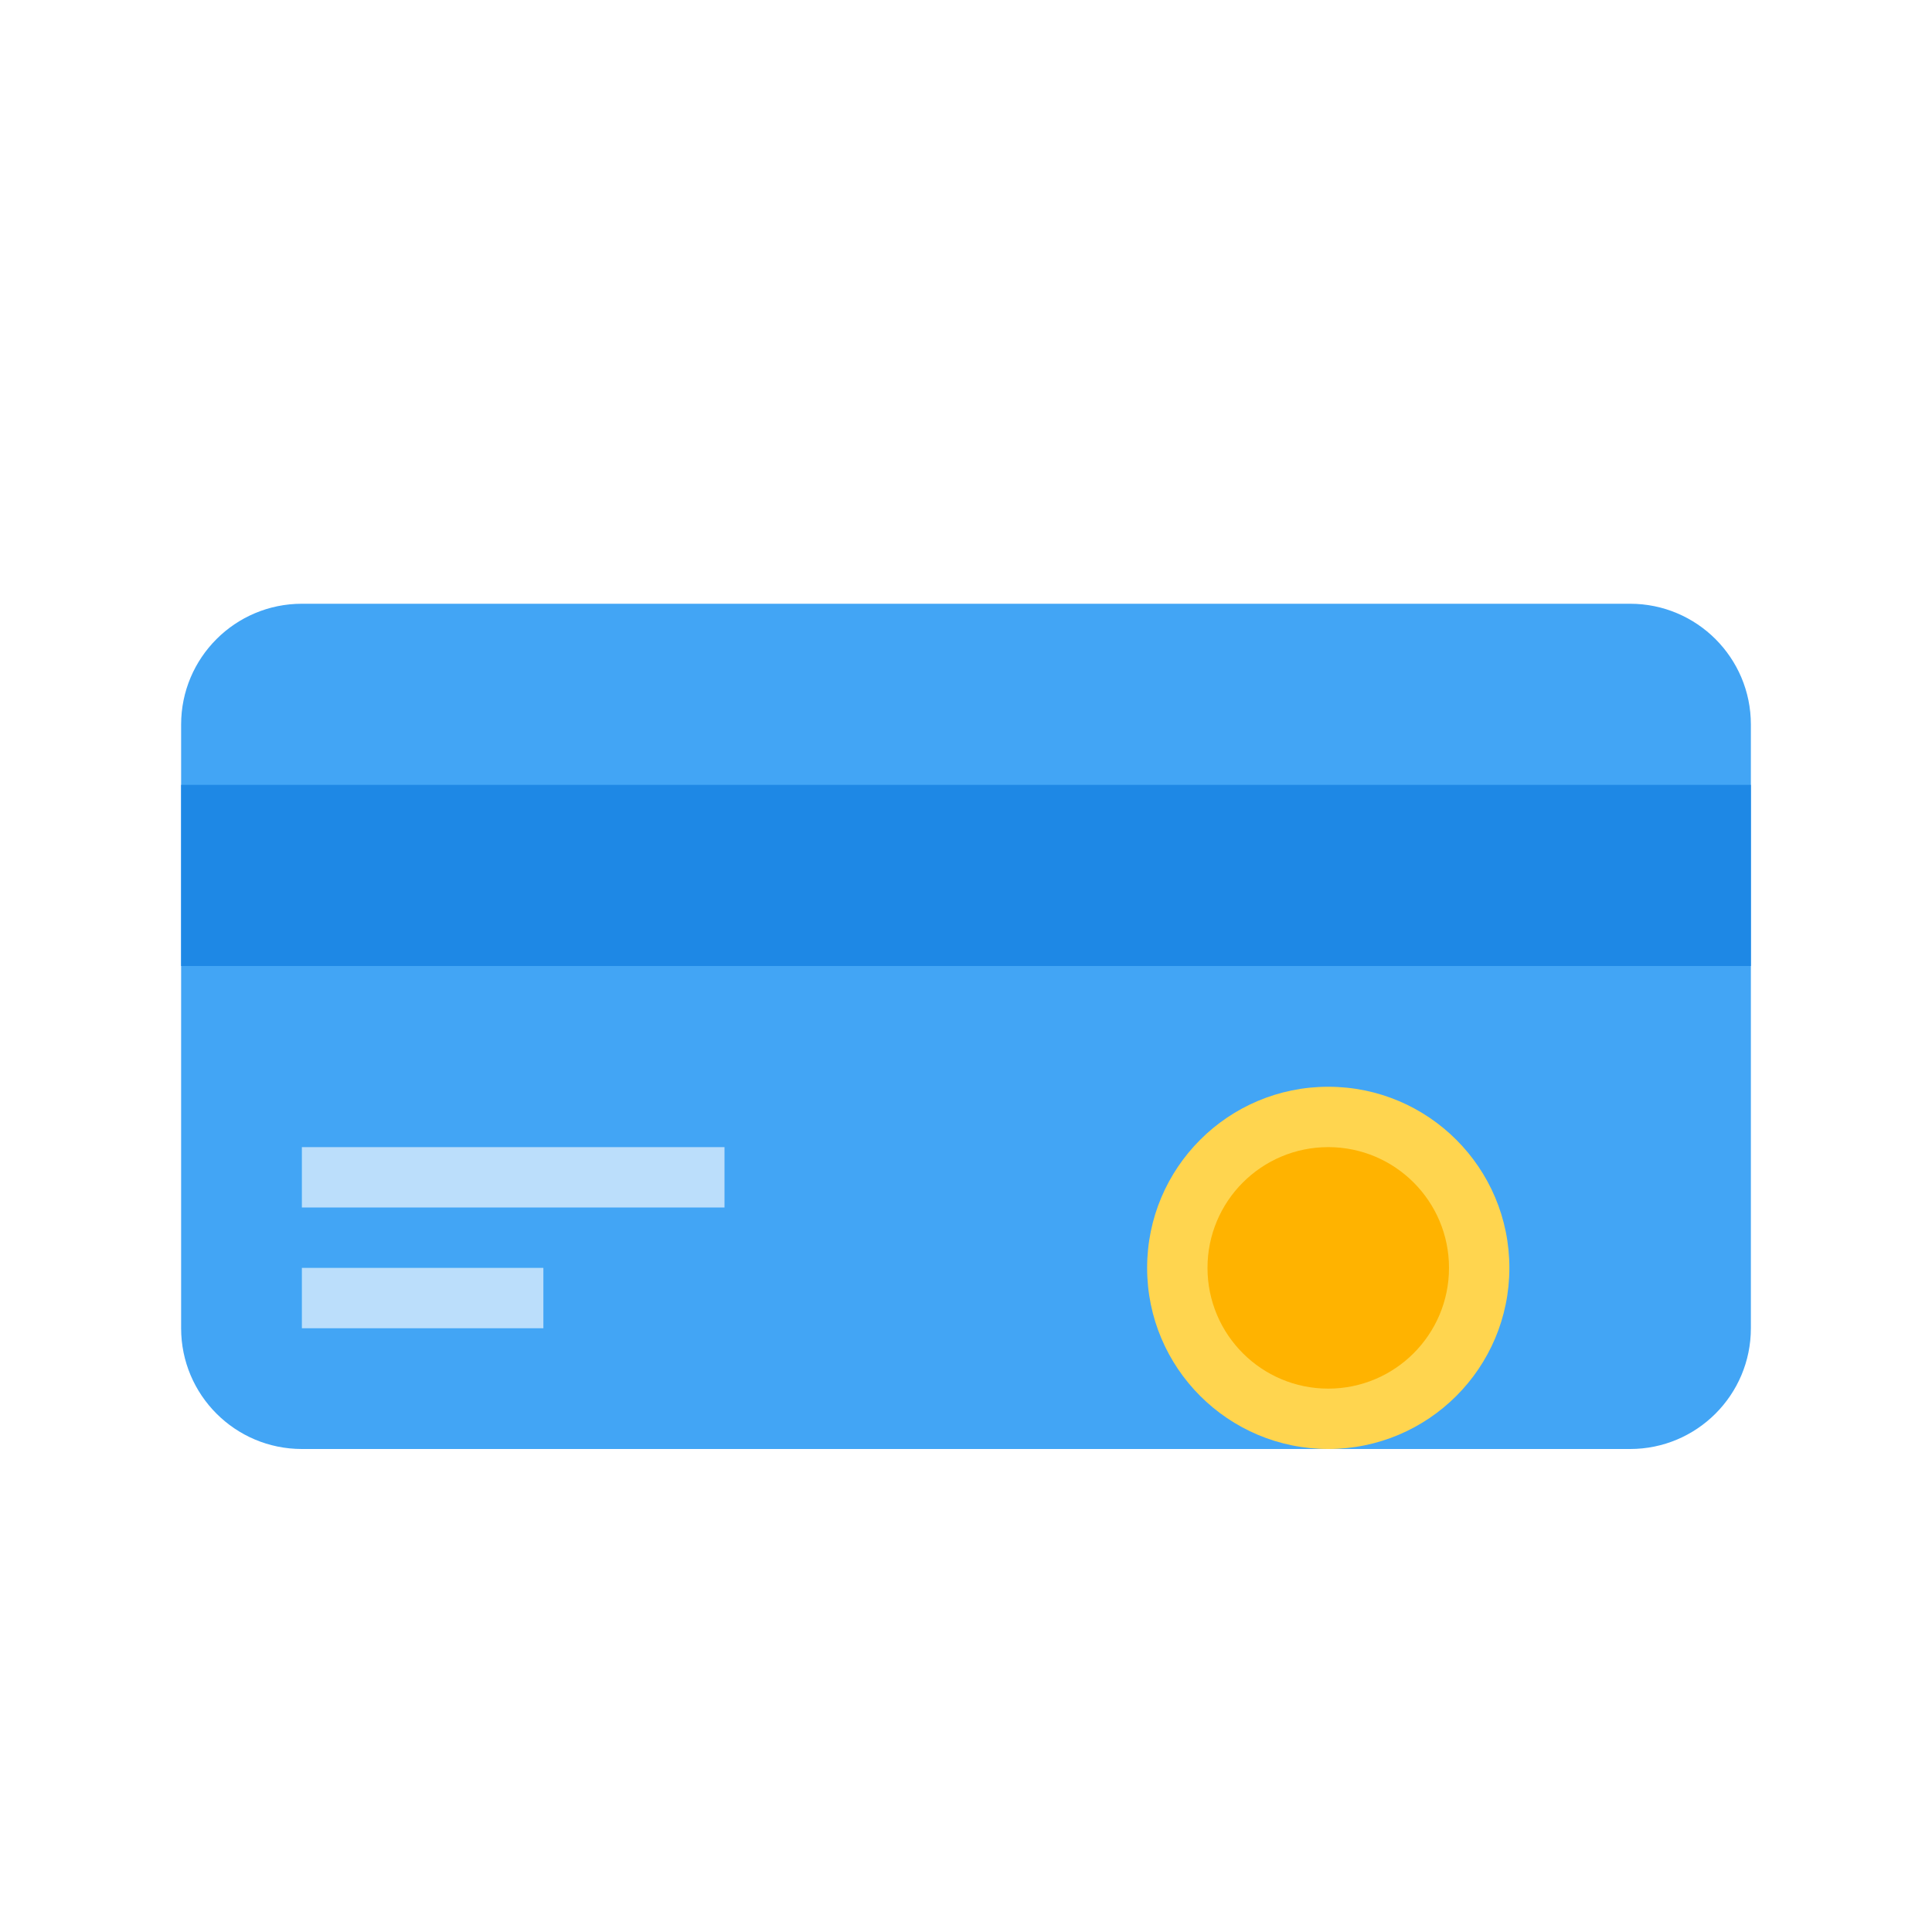
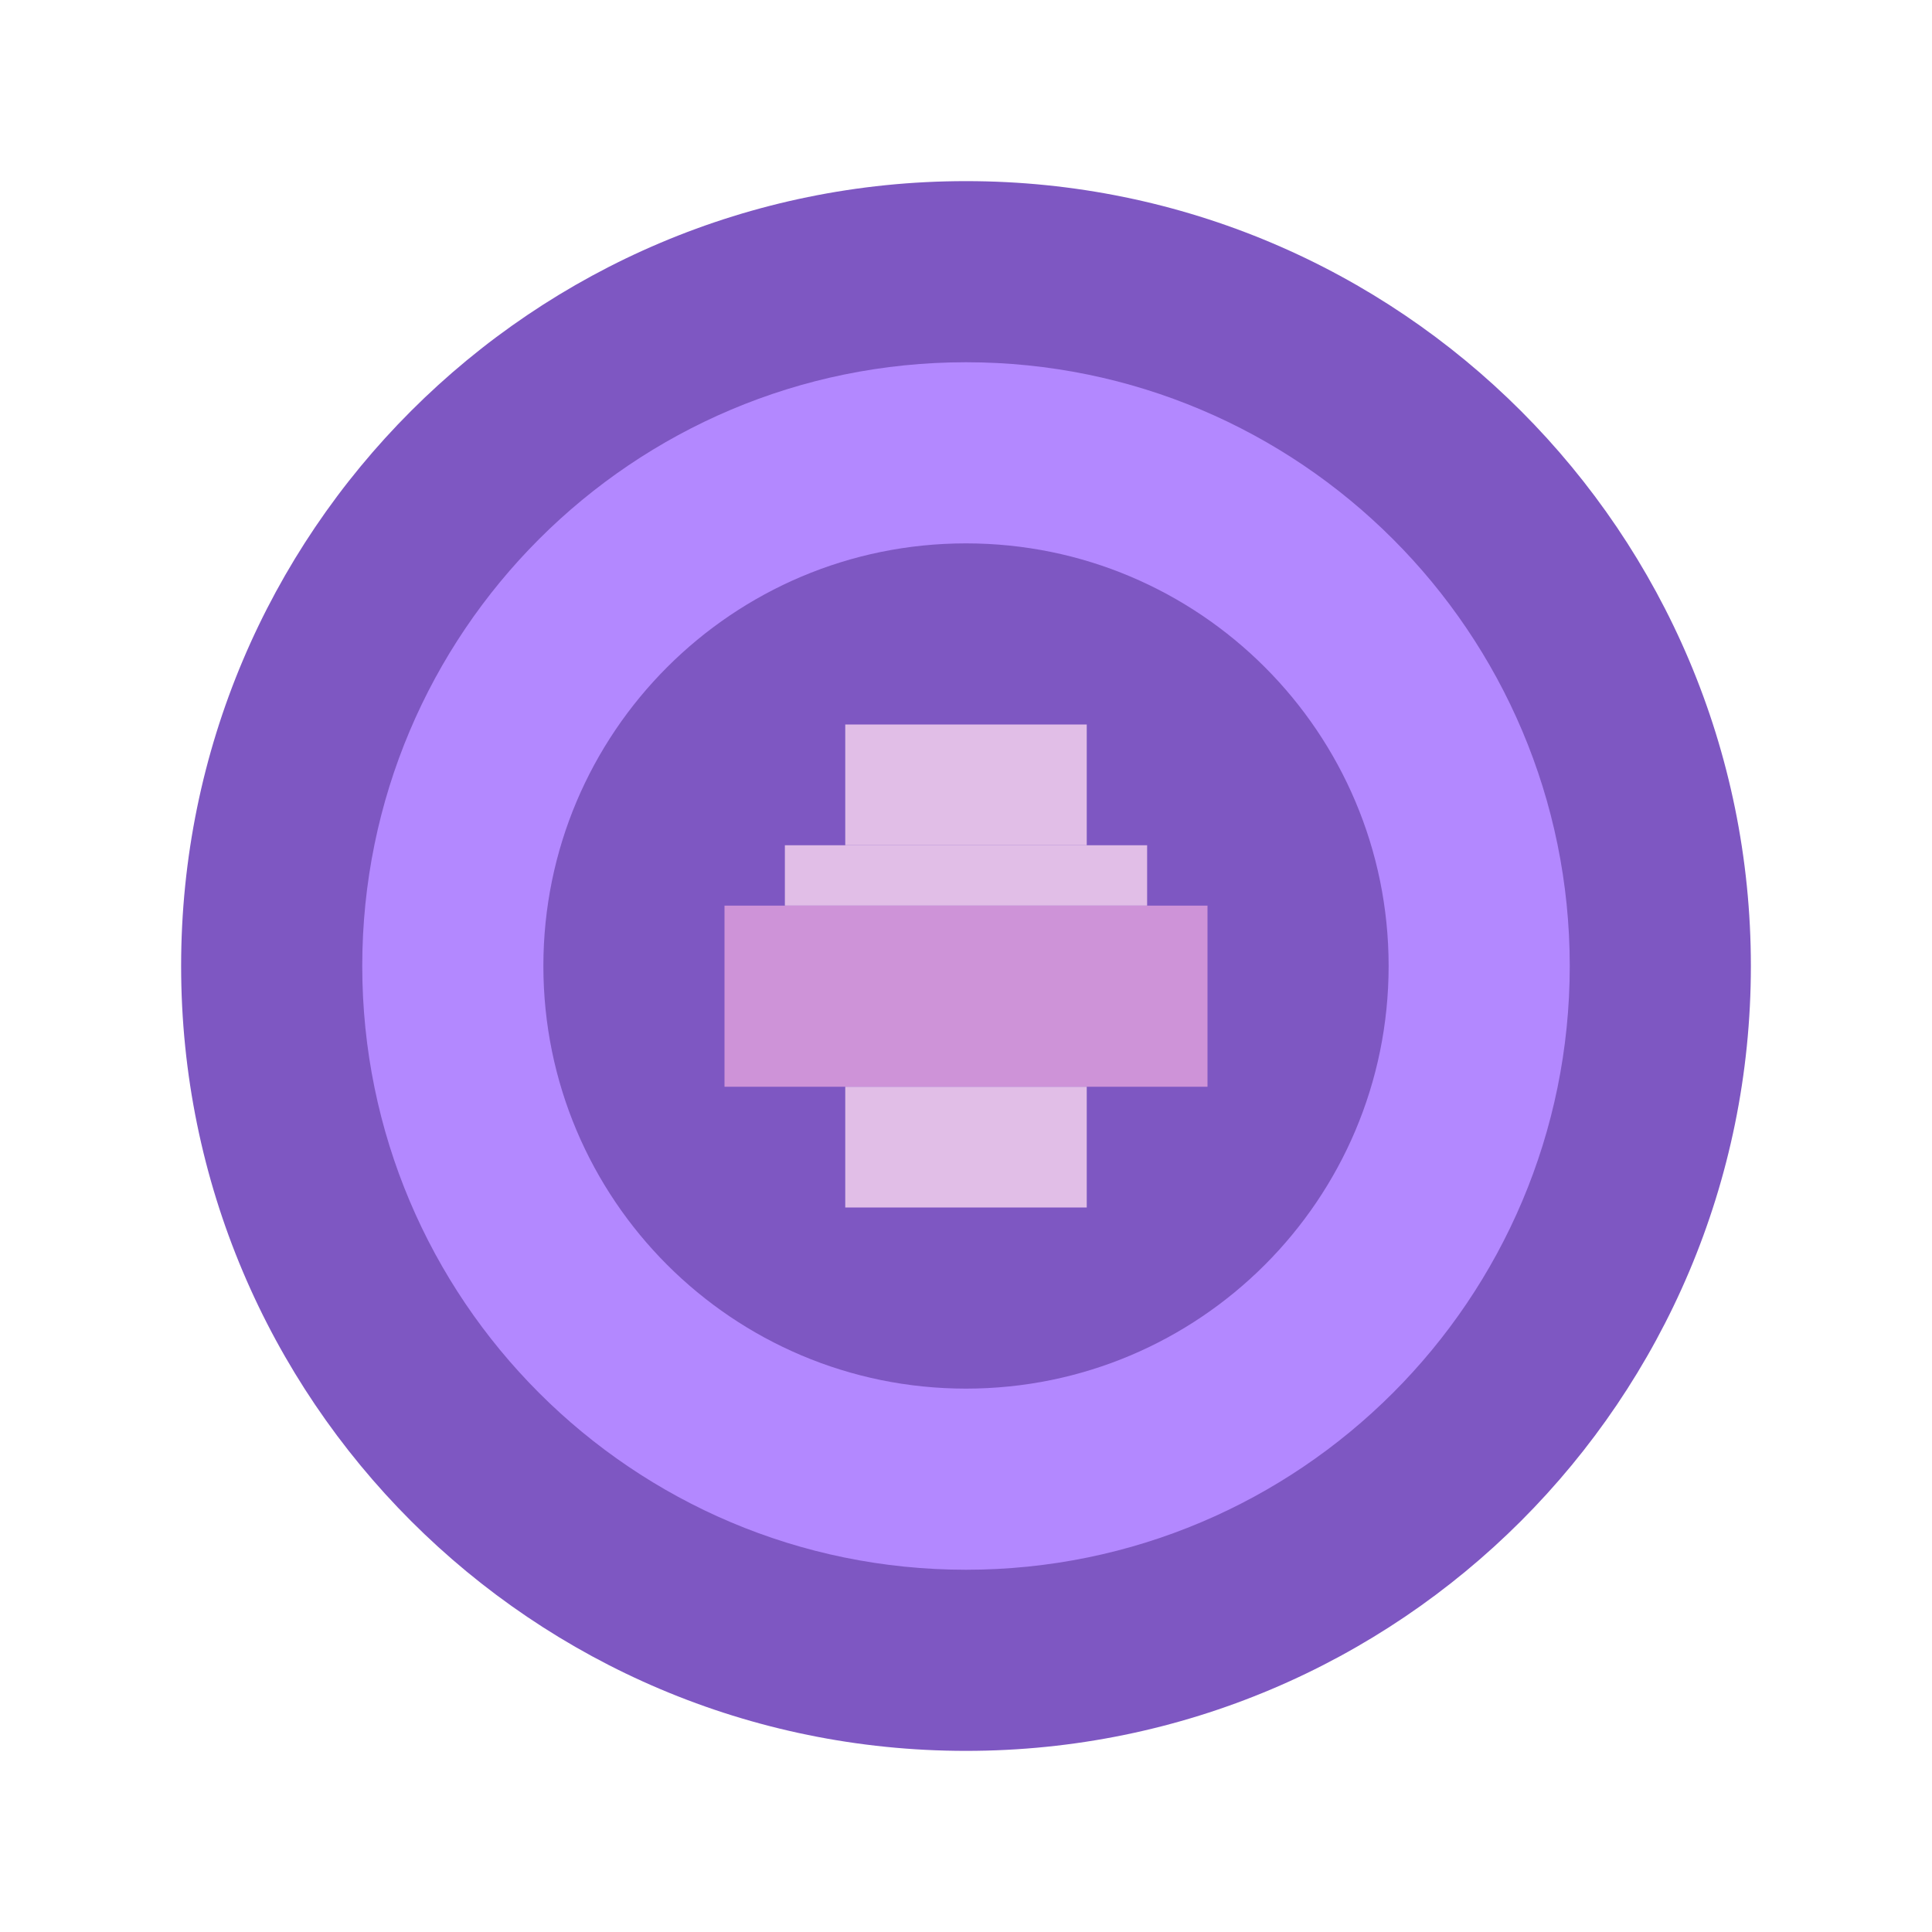
<svg xmlns="http://www.w3.org/2000/svg" class="icon" width="200px" height="200.00px" viewBox="0 0 1024 1024" version="1.1">
  <path d="M0 0h1024v1024H0z" fill="#EFF5FF" fill-opacity="0" />
-   <path d="M160 320h704a64 64 0 0 1 64 64v320a64 64 0 0 1-64 64H160a64 64 0 0 1-64-64V384a64 64 0 0 1 64-64z" fill="#42A5F5" />
-   <path d="M96 416h832v96H96z" fill="#1E88E5" />
-   <path d="M160 608h224v32H160z" fill="#BBDEFB" />
-   <path d="M160 672h128v32H160z" fill="#BBDEFB" />
-   <path d="M704 576a96 96 0 1 0 0 192 96 96 0 0 0 0-192z" fill="#FFD54F" />
-   <path d="M704 608a64 64 0 1 0 0 128 64 64 0 0 0 0-128z" fill="#FFB300" />
+   <path d="M512 96c229.76 0 416 186.24 416 416S741.76 928 512 928 96 741.76 96 512 282.24 96 512 96z" fill="#7E57C2" />
+   <path d="M512 192c176.736 0 320 143.264 320 320S688.736 832 512 832 192 688.736 192 512 335.264 192 512 192z" fill="#B388FF" />
+   <path d="M512 288a224 224 0 1 0 0 448 224 224 0 0 0 0-448z" fill="#7E57C2" />
+   <path d="M448 384h128v64H448z" fill="#E1BEE7" />
+   <path d="M416 448h192v32H416z" fill="#E1BEE7" />
+   <path d="M384 480h256v96H384z" fill="#CE93D8" />
+   <path d="M448 576h128v64H448z" fill="#E1BEE7" />
</svg>
